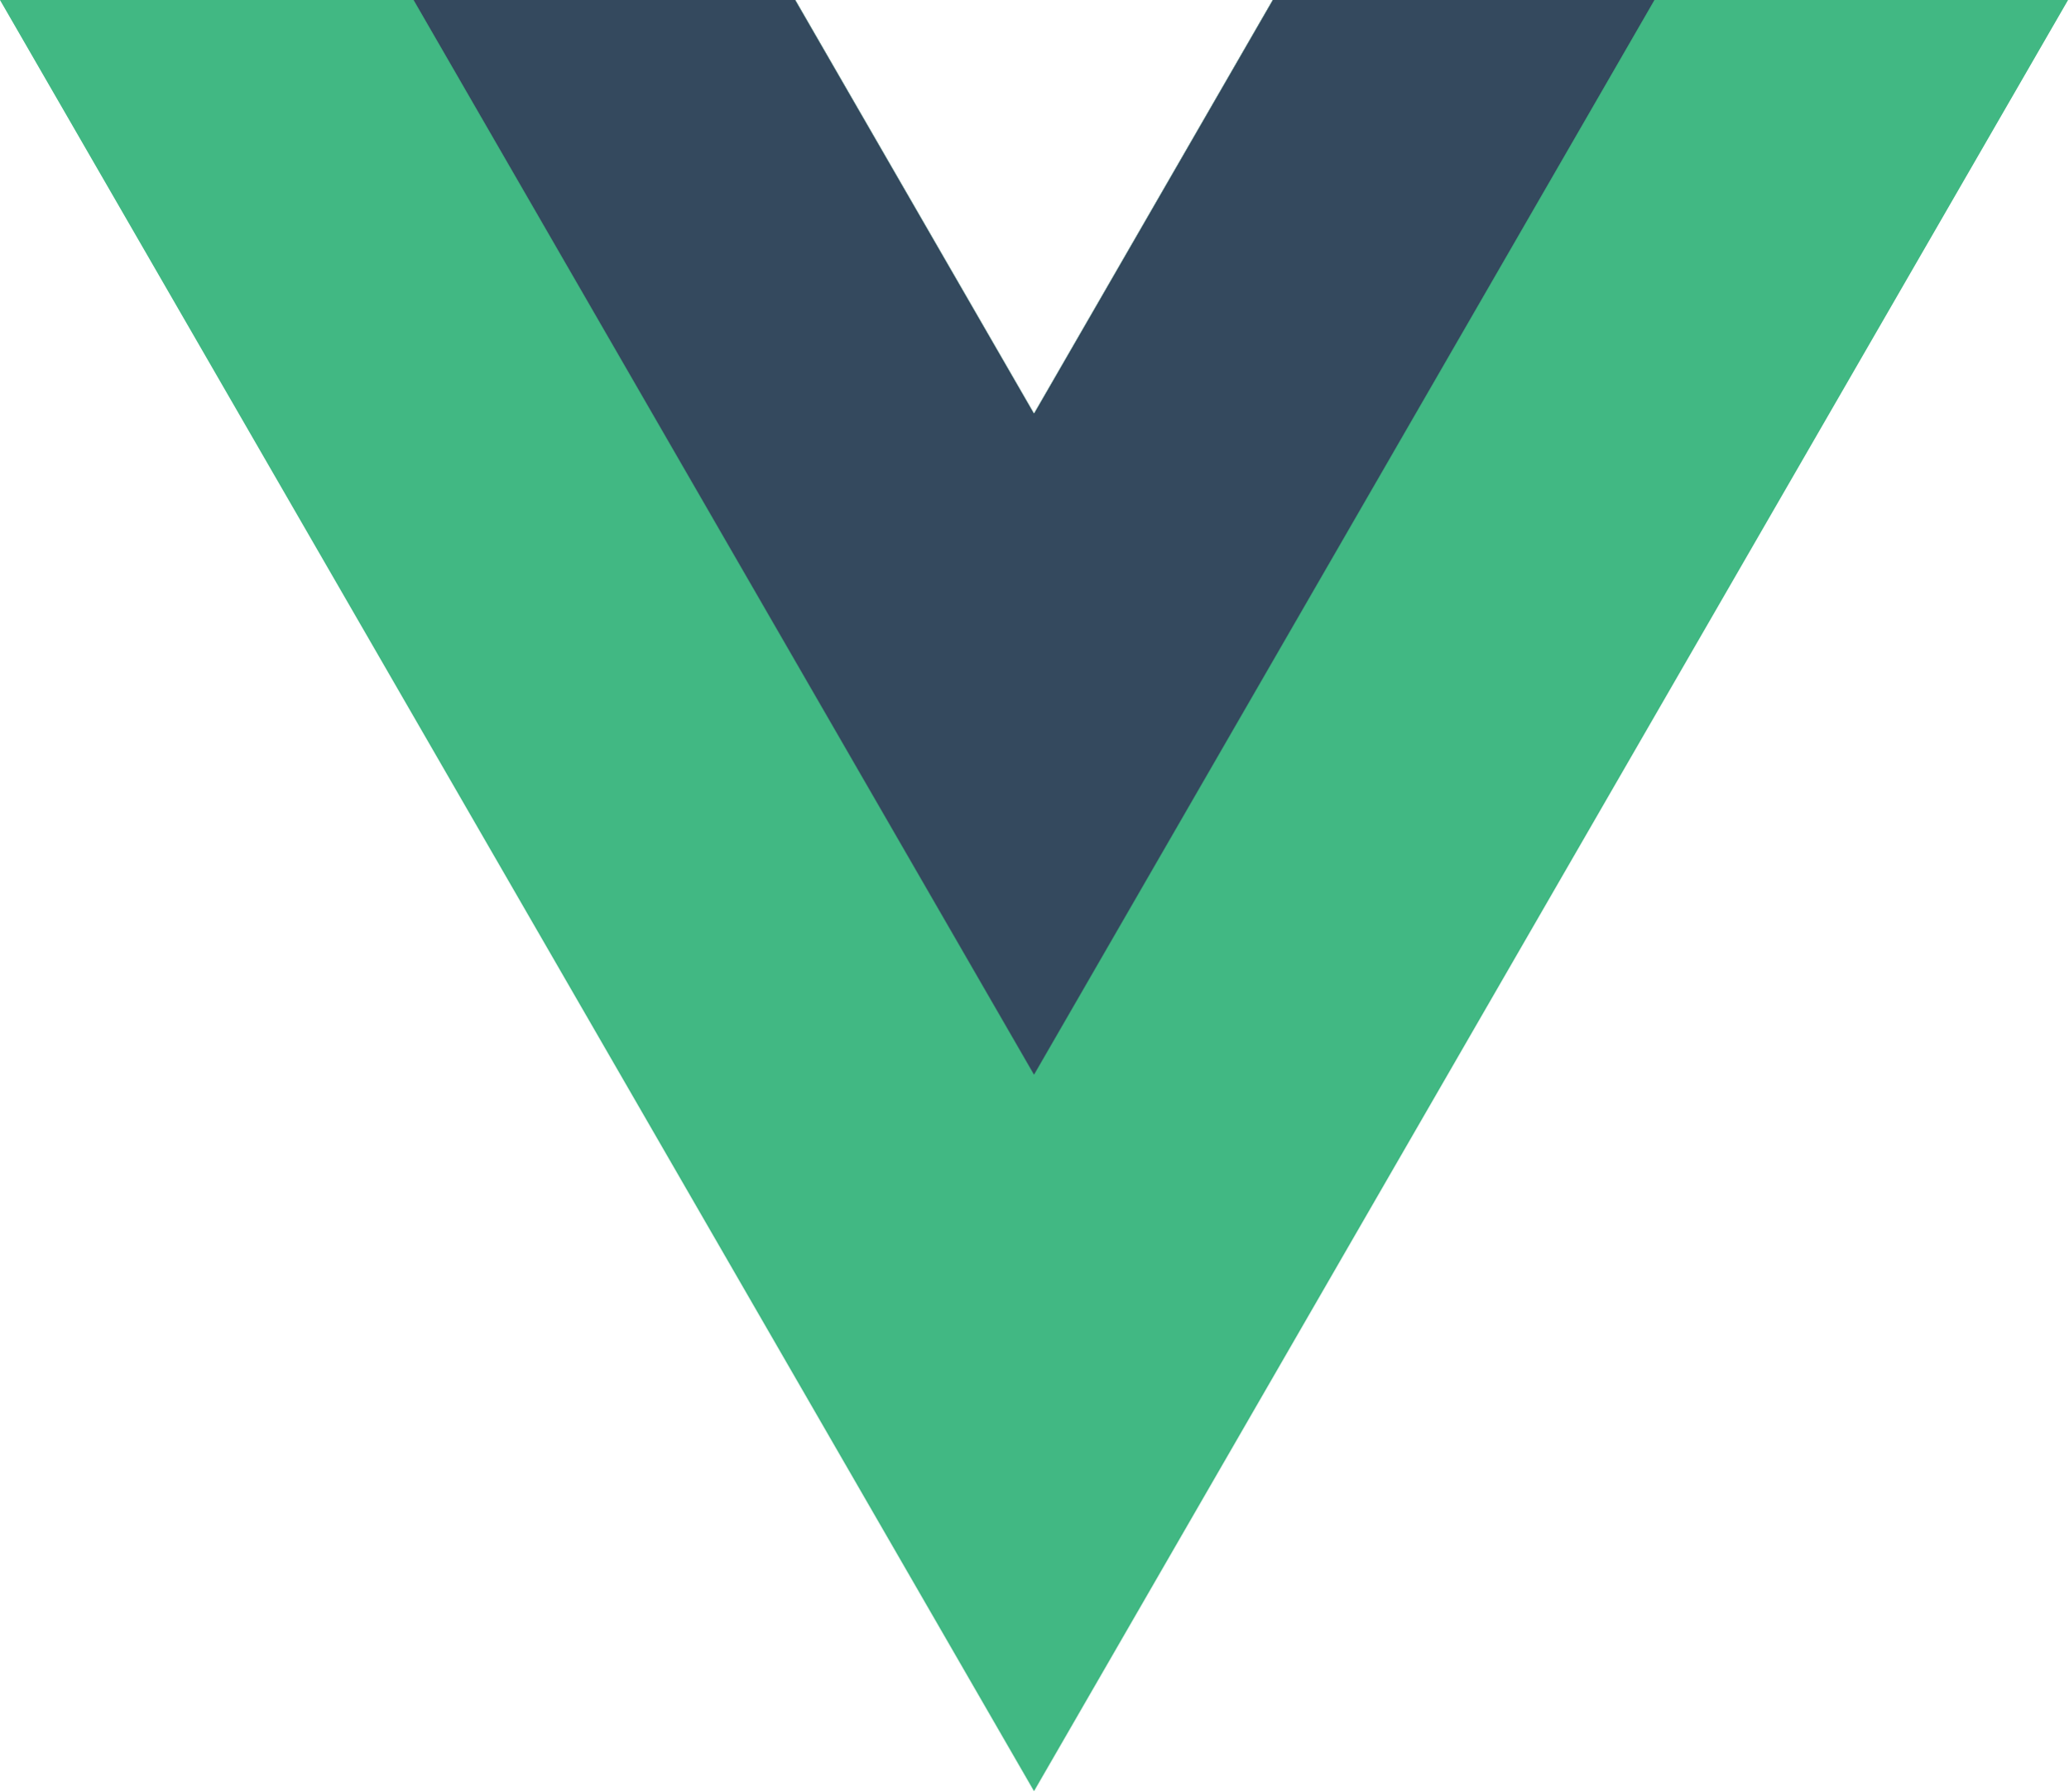
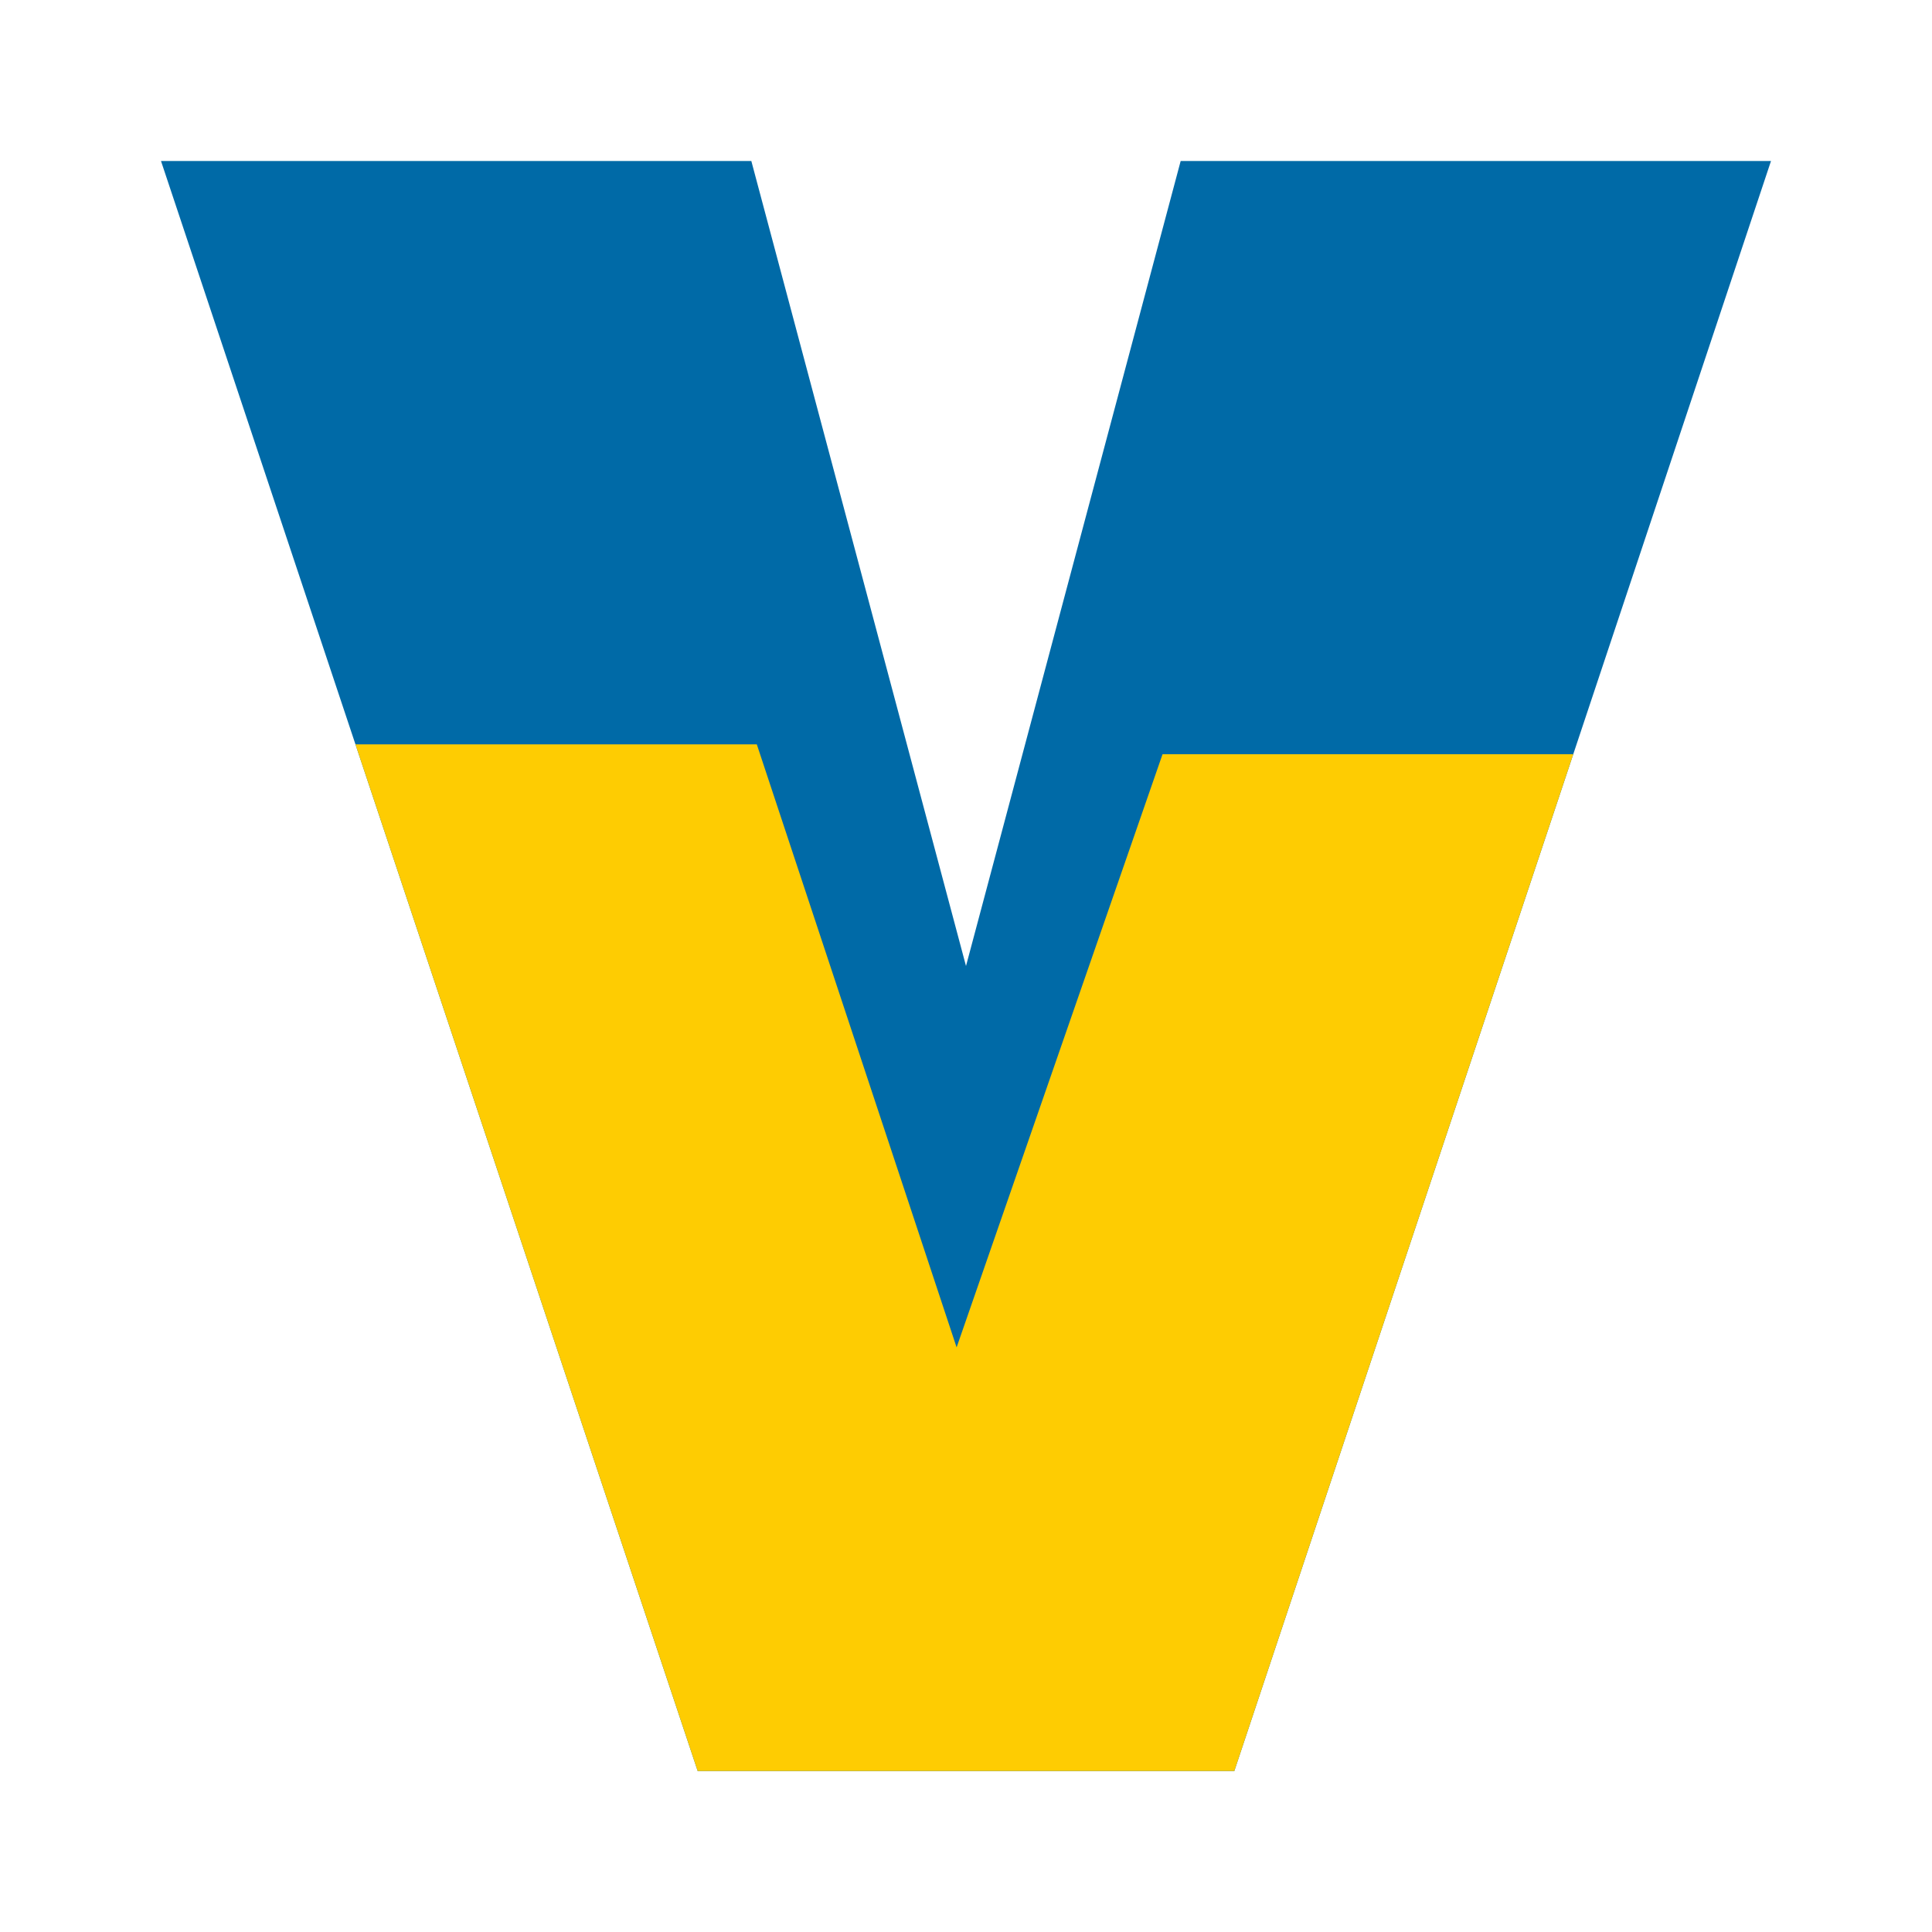
- <svg xmlns="http://www.w3.org/2000/svg" viewBox="0 0 261.76 226.69">
-   <path d="M161.096.001l-30.225 52.351L100.647.001H-.005l130.877 226.688L261.749.001z" fill="#41b883" />
-   <path d="M161.096.001l-30.225 52.351L100.647.001H52.346l78.526 136.01L209.398.001z" fill="#34495e" />
+ <svg xmlns="http://www.w3.org/2000/svg" width="720" height="720" viewBox="0 0 190.5 190.5" version="1.1" id="svg5">
+   <defs id="defs2" />
+   <g id="layer1">
+     <path style="fill:#006aa7;fill-opacity:1;stroke-width:0.265" d="M 15.875,15.875 H 74.083 L 95.25,95.25 116.417,15.875 H 174.625 l -52.917,158.75 H 68.792 Z" id="path2949" />
+     <path style="fill:#fecc02;fill-opacity:1;stroke-width:0.265" d="m 35.048,73.395 h 39.574 L 94.324,132.855 114.631,74.365 h 40.497 L 121.708,174.625 H 68.792 Z" id="path3112" />
+   </g>
</svg>
